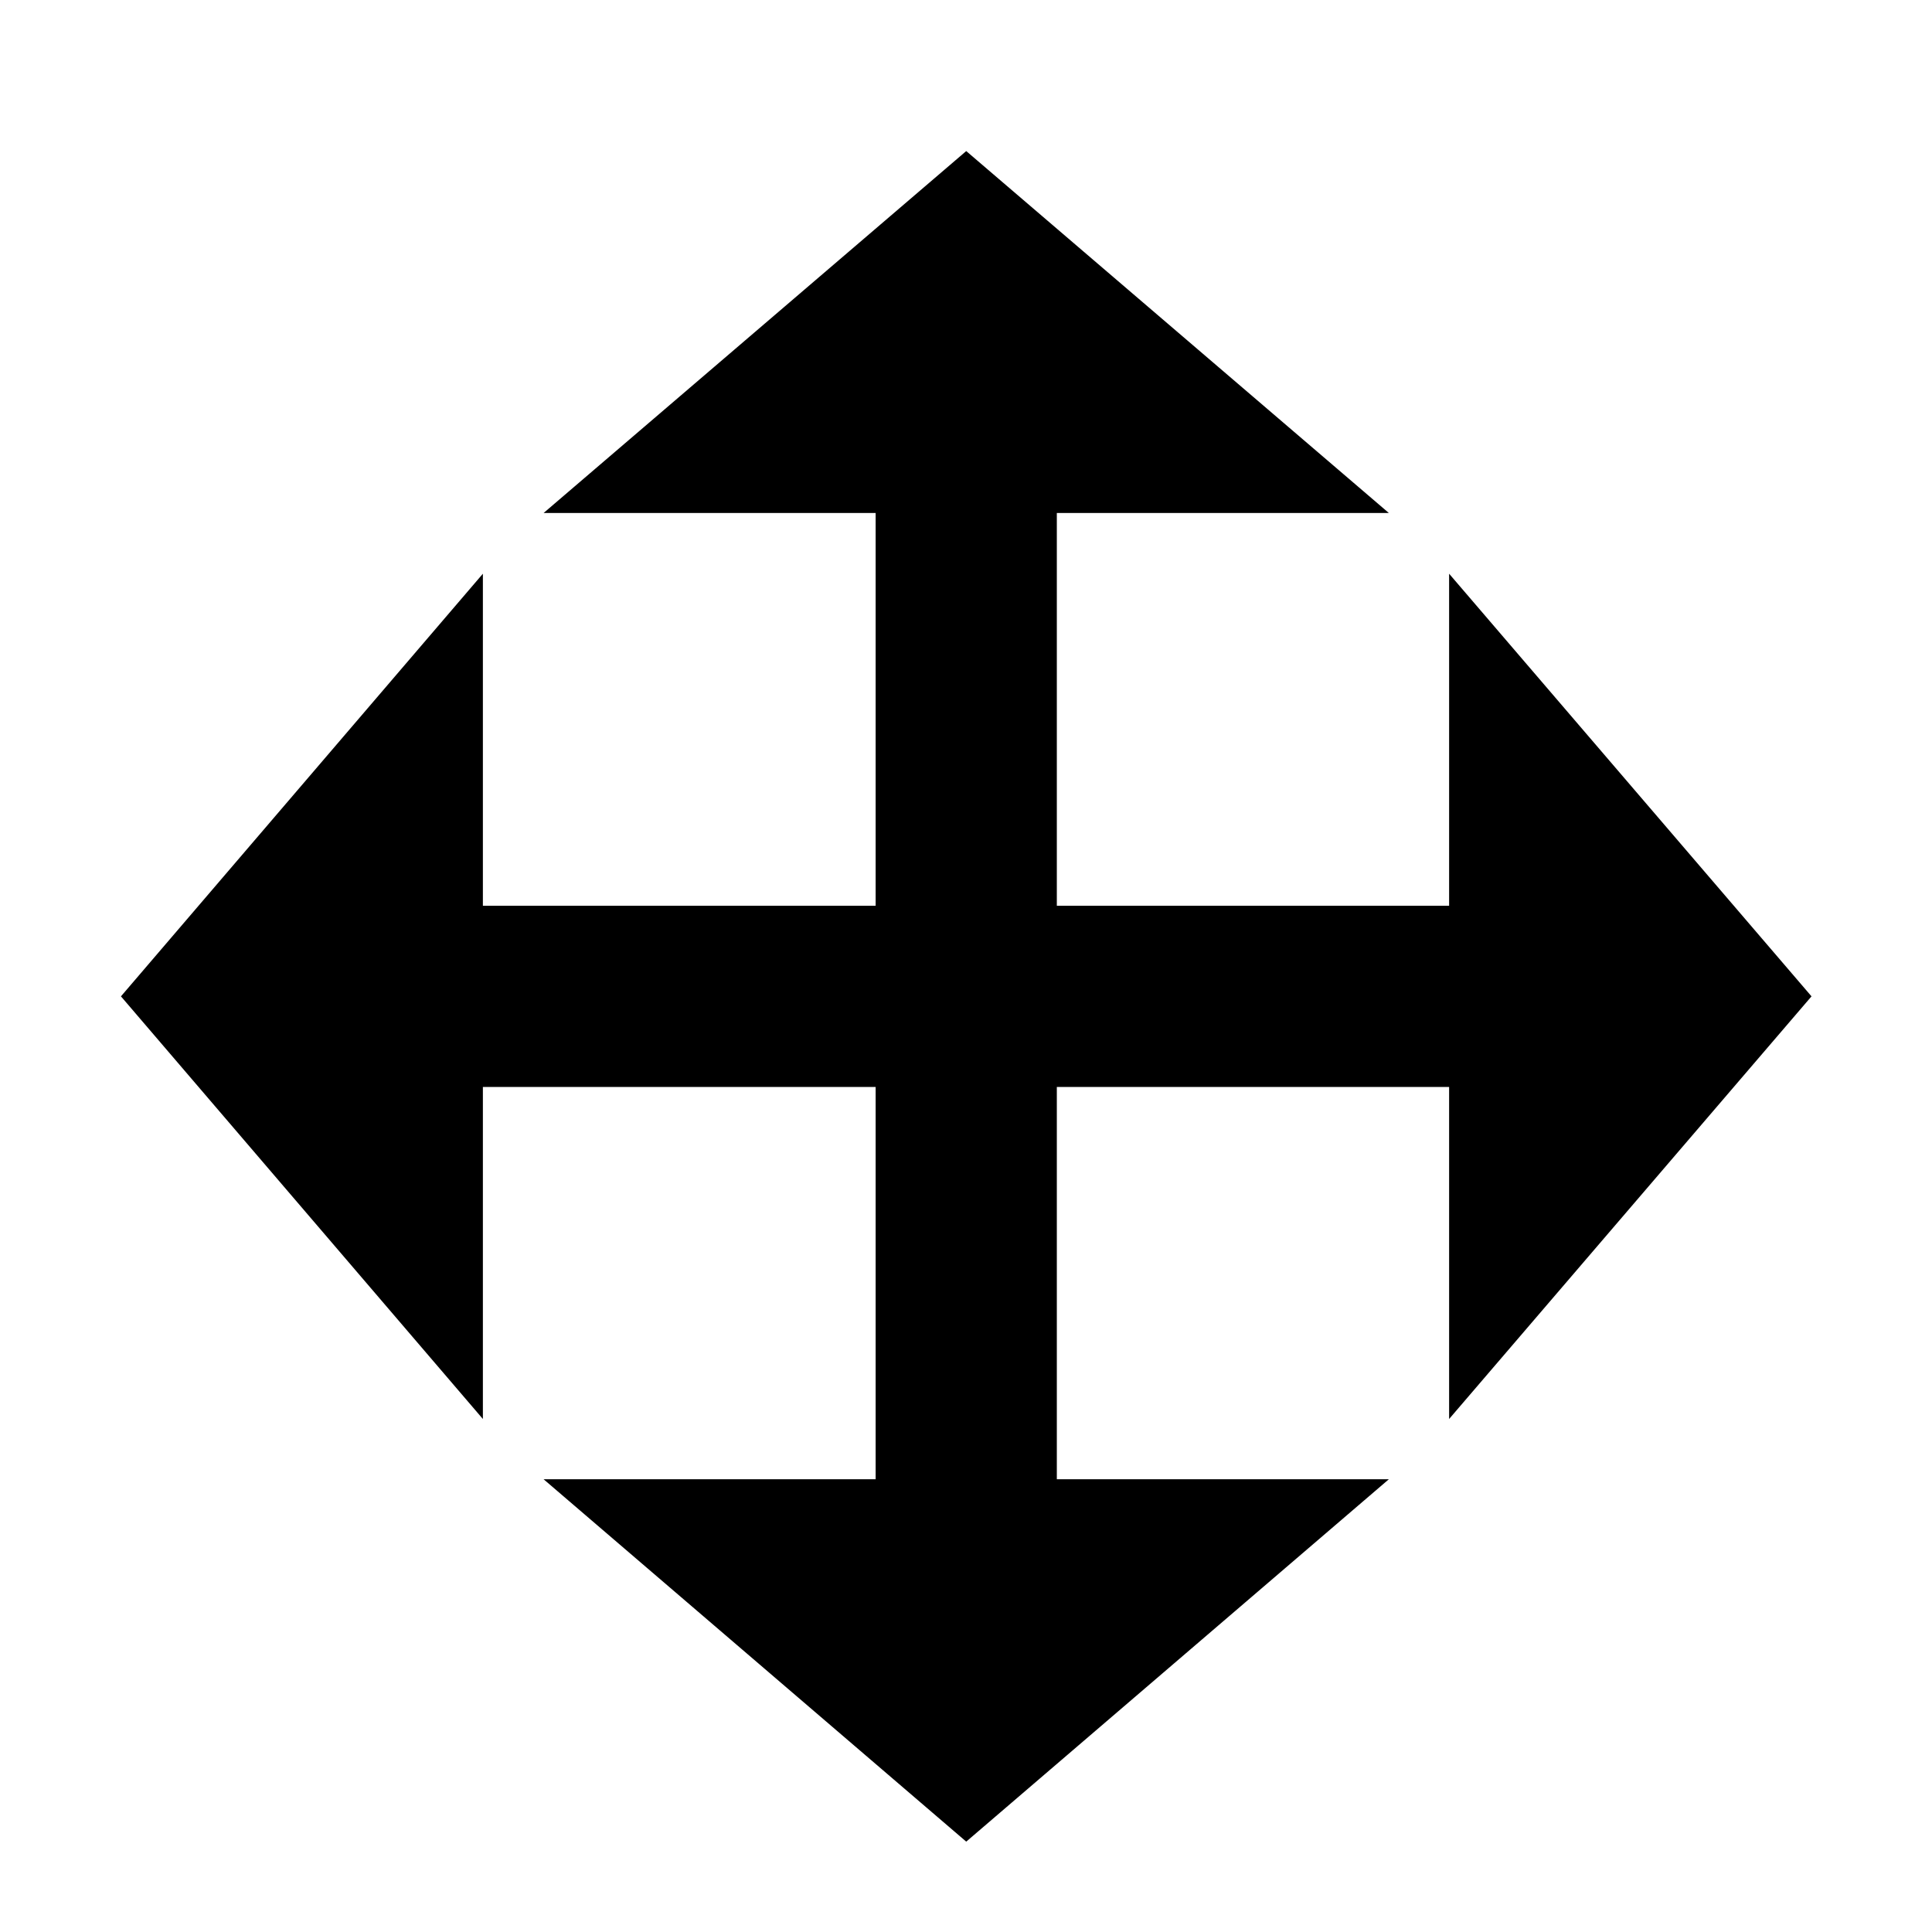
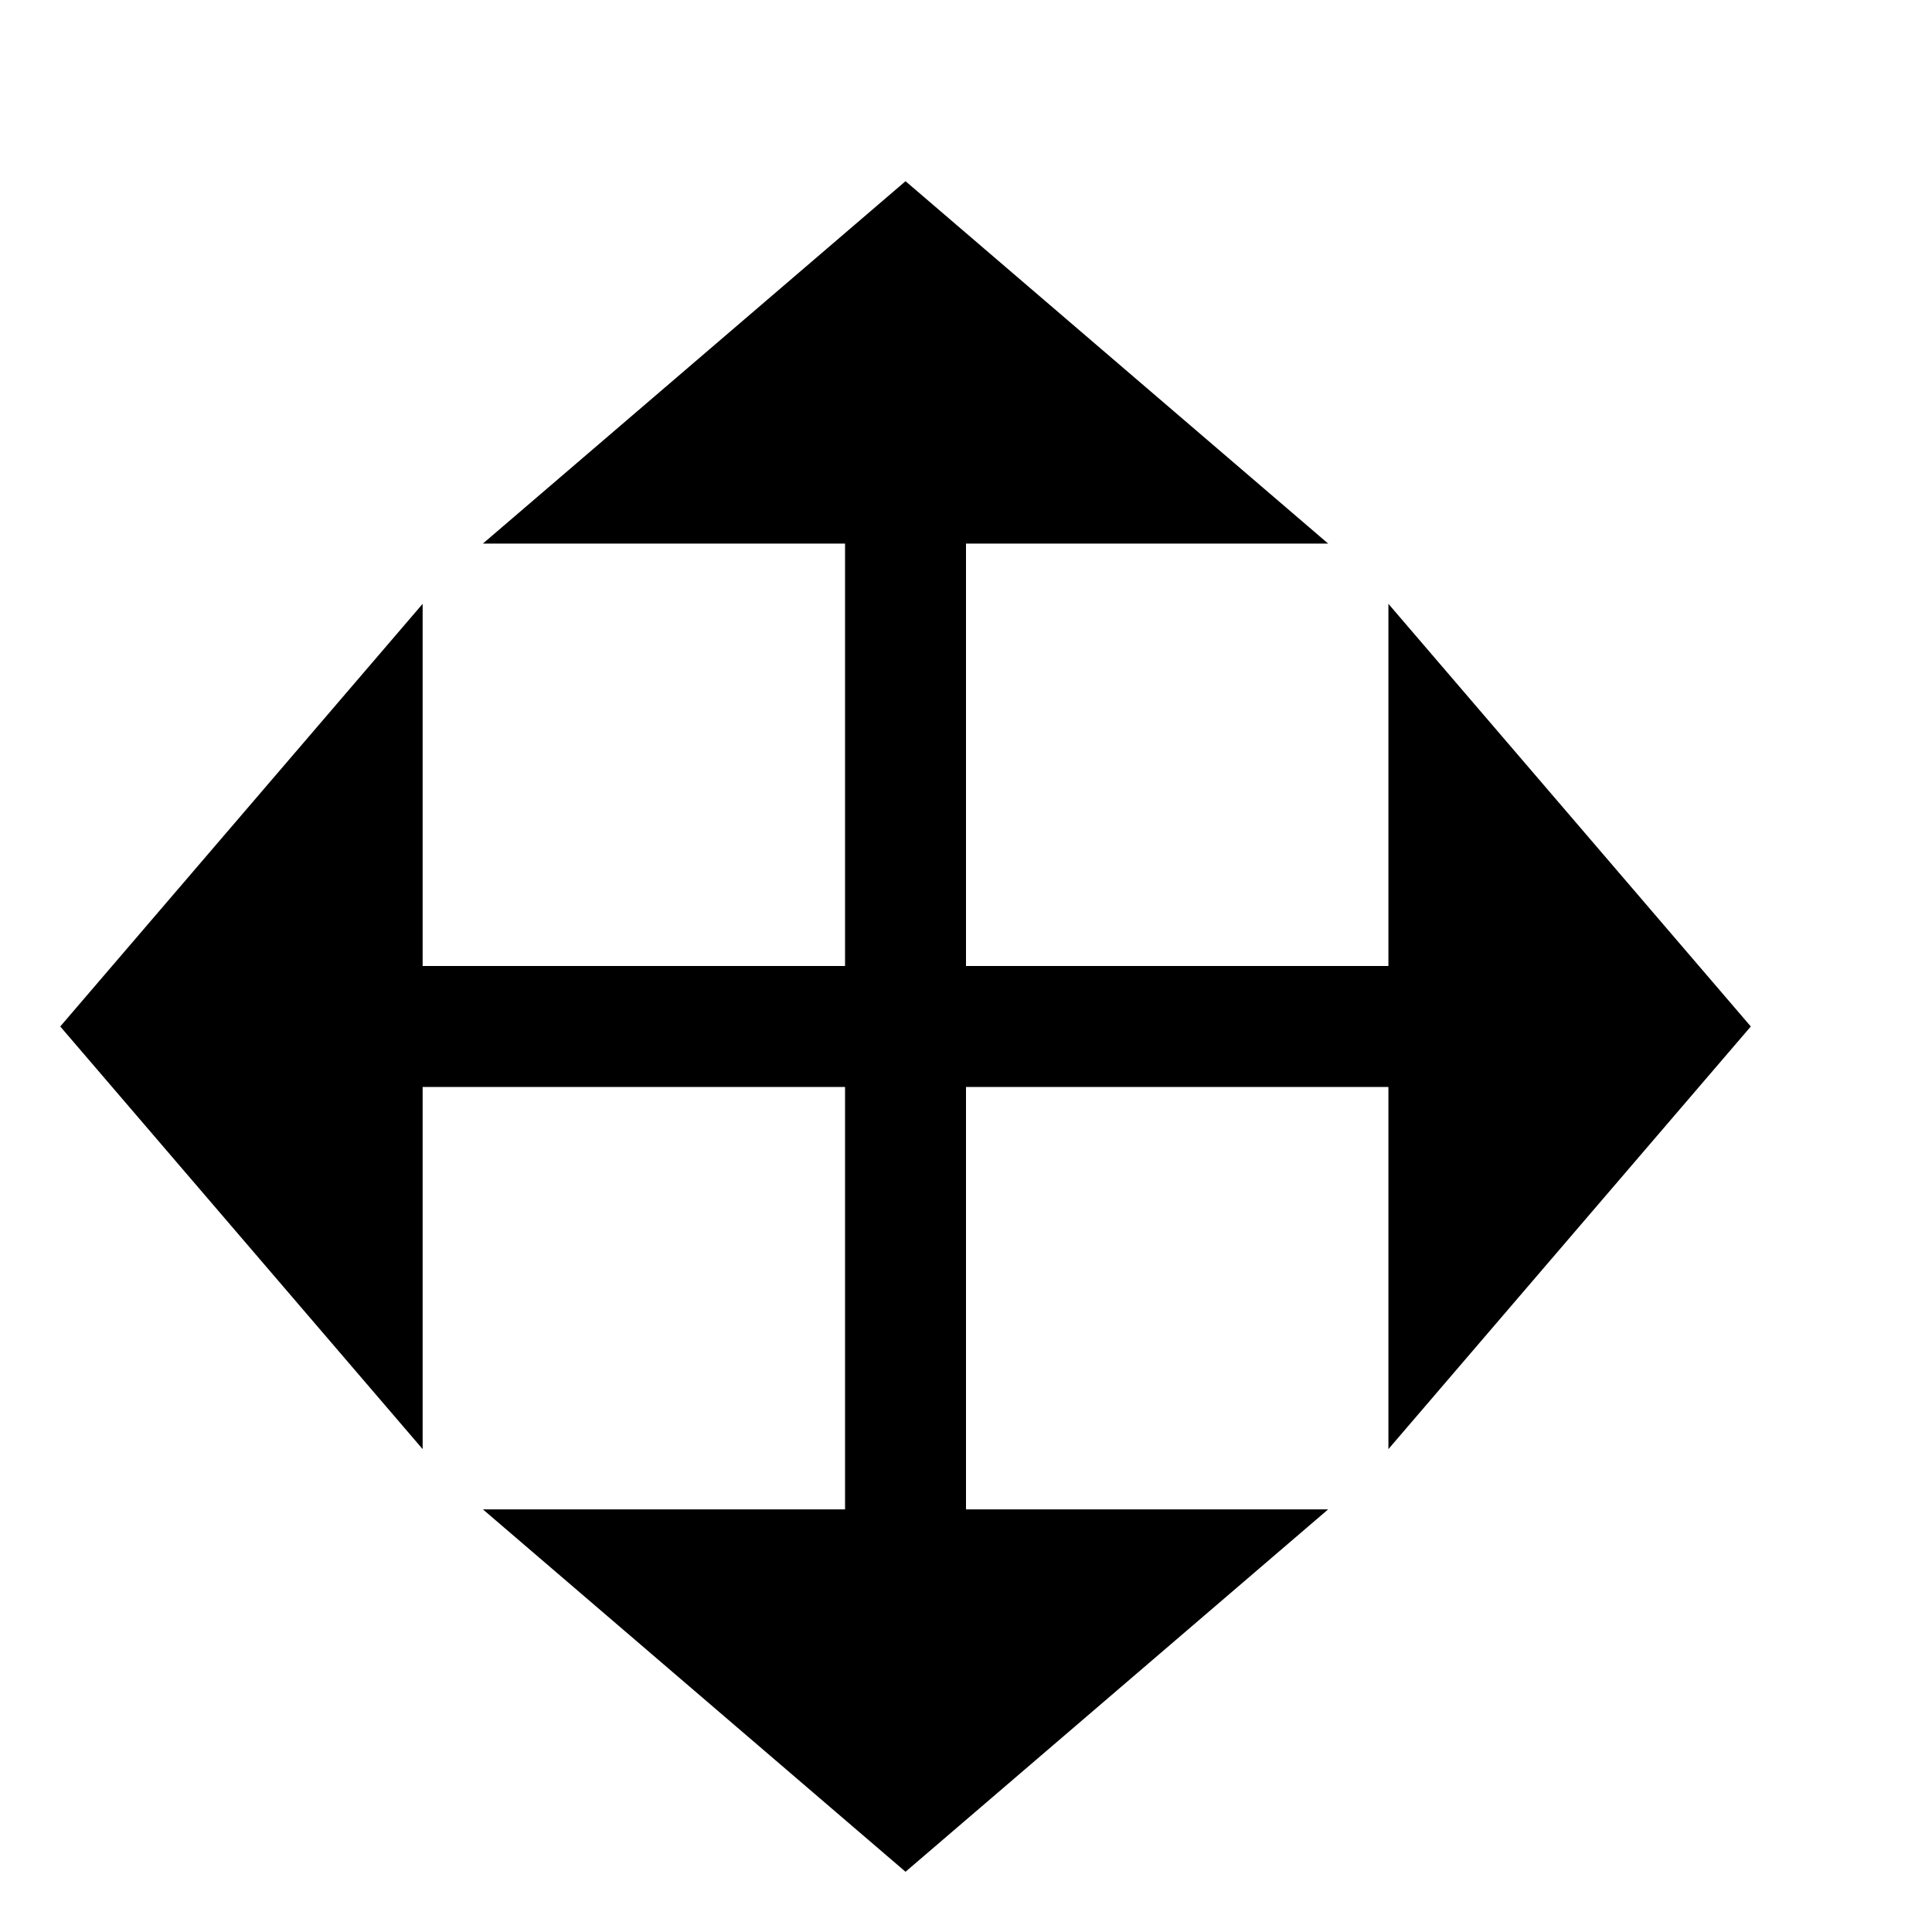
<svg xmlns="http://www.w3.org/2000/svg" width="16" height="16" viewBox="0 0 4.233 4.233" version="1.1" id="svg1">
  <defs id="defs1" />
-   <path style="fill:none;fill-opacity:1;stroke:#000000;stroke-width:0.397;stroke-linecap:butt;stroke-linejoin:round;stroke-miterlimit:2.9;stroke-dasharray:none;stroke-opacity:1" d="M 0.661,2.183 H 3.572" id="path2" />
-   <path style="fill:none;fill-opacity:1;stroke:#000000;stroke-width:0.397;stroke-linecap:butt;stroke-linejoin:round;stroke-miterlimit:2.9;stroke-dasharray:none;stroke-opacity:1" d="M 2.117,0.728 V 3.638" id="path2-0" />
-   <path style="fill:#000000;fill-opacity:1;stroke:none;stroke-width:0.397;stroke-linecap:butt;stroke-linejoin:round;stroke-miterlimit:2.9;stroke-dasharray:none;stroke-opacity:1" d="M 0.265,2.183 1.058,3.109 V 1.257 Z" id="path3" />
-   <path style="fill:#000000;fill-opacity:1;stroke:none;stroke-width:0.397;stroke-linecap:butt;stroke-linejoin:round;stroke-miterlimit:2.9;stroke-dasharray:none;stroke-opacity:1" d="m 3.969,2.183 -0.794,0.926 V 1.257 Z" id="path3-9" />
-   <path style="fill:#000000;fill-opacity:1;stroke:none;stroke-width:0.397;stroke-linecap:butt;stroke-linejoin:round;stroke-miterlimit:2.9;stroke-dasharray:none;stroke-opacity:1" d="M 2.117,4.035 1.191,3.241 h 1.852 z" id="path3-9-9" />
-   <path style="fill:#000000;fill-opacity:1;stroke:none;stroke-width:0.397;stroke-linecap:butt;stroke-linejoin:round;stroke-miterlimit:2.9;stroke-dasharray:none;stroke-opacity:1" d="M 2.117,0.331 1.191,1.124 h 1.852 z" id="path3-9-9-7" />
+   <path style="fill:none;fill-opacity:1;stroke:#000000;stroke-width:0.265;stroke-linecap:butt;stroke-linejoin:round;stroke-miterlimit:2.9;stroke-dasharray:none;stroke-opacity:1" d="M 0.529,2.249 H 3.44" id="path2" />
+   <path style="fill:none;fill-opacity:1;stroke:#000000;stroke-width:0.265;stroke-linecap:butt;stroke-linejoin:round;stroke-miterlimit:2.9;stroke-dasharray:none;stroke-opacity:1" d="M 1.984,0.794 V 3.704" id="path2-0" />
+   <path style="fill:#000000;fill-opacity:1;stroke:none;stroke-width:0.397;stroke-linecap:butt;stroke-linejoin:round;stroke-miterlimit:2.9;stroke-dasharray:none;stroke-opacity:1" d="M 0.132,2.249 0.926,3.175 V 1.323 Z" id="path3" />
+   <path style="fill:#000000;fill-opacity:1;stroke:none;stroke-width:0.397;stroke-linecap:butt;stroke-linejoin:round;stroke-miterlimit:2.9;stroke-dasharray:none;stroke-opacity:1" d="m 3.836,2.249 -0.794,0.926 V 1.323 Z" id="path3-9" />
+   <path style="fill:#000000;fill-opacity:1;stroke:none;stroke-width:0.397;stroke-linecap:butt;stroke-linejoin:round;stroke-miterlimit:2.9;stroke-dasharray:none;stroke-opacity:1" d="M 1.984,4.101 1.058,3.307 H 2.91 Z" id="path3-9-9" />
+   <path style="fill:#000000;fill-opacity:1;stroke:none;stroke-width:0.397;stroke-linecap:butt;stroke-linejoin:round;stroke-miterlimit:2.9;stroke-dasharray:none;stroke-opacity:1" d="M 1.984,0.397 1.058,1.191 h 1.852 z" id="path3-9-9-7" />
</svg>
